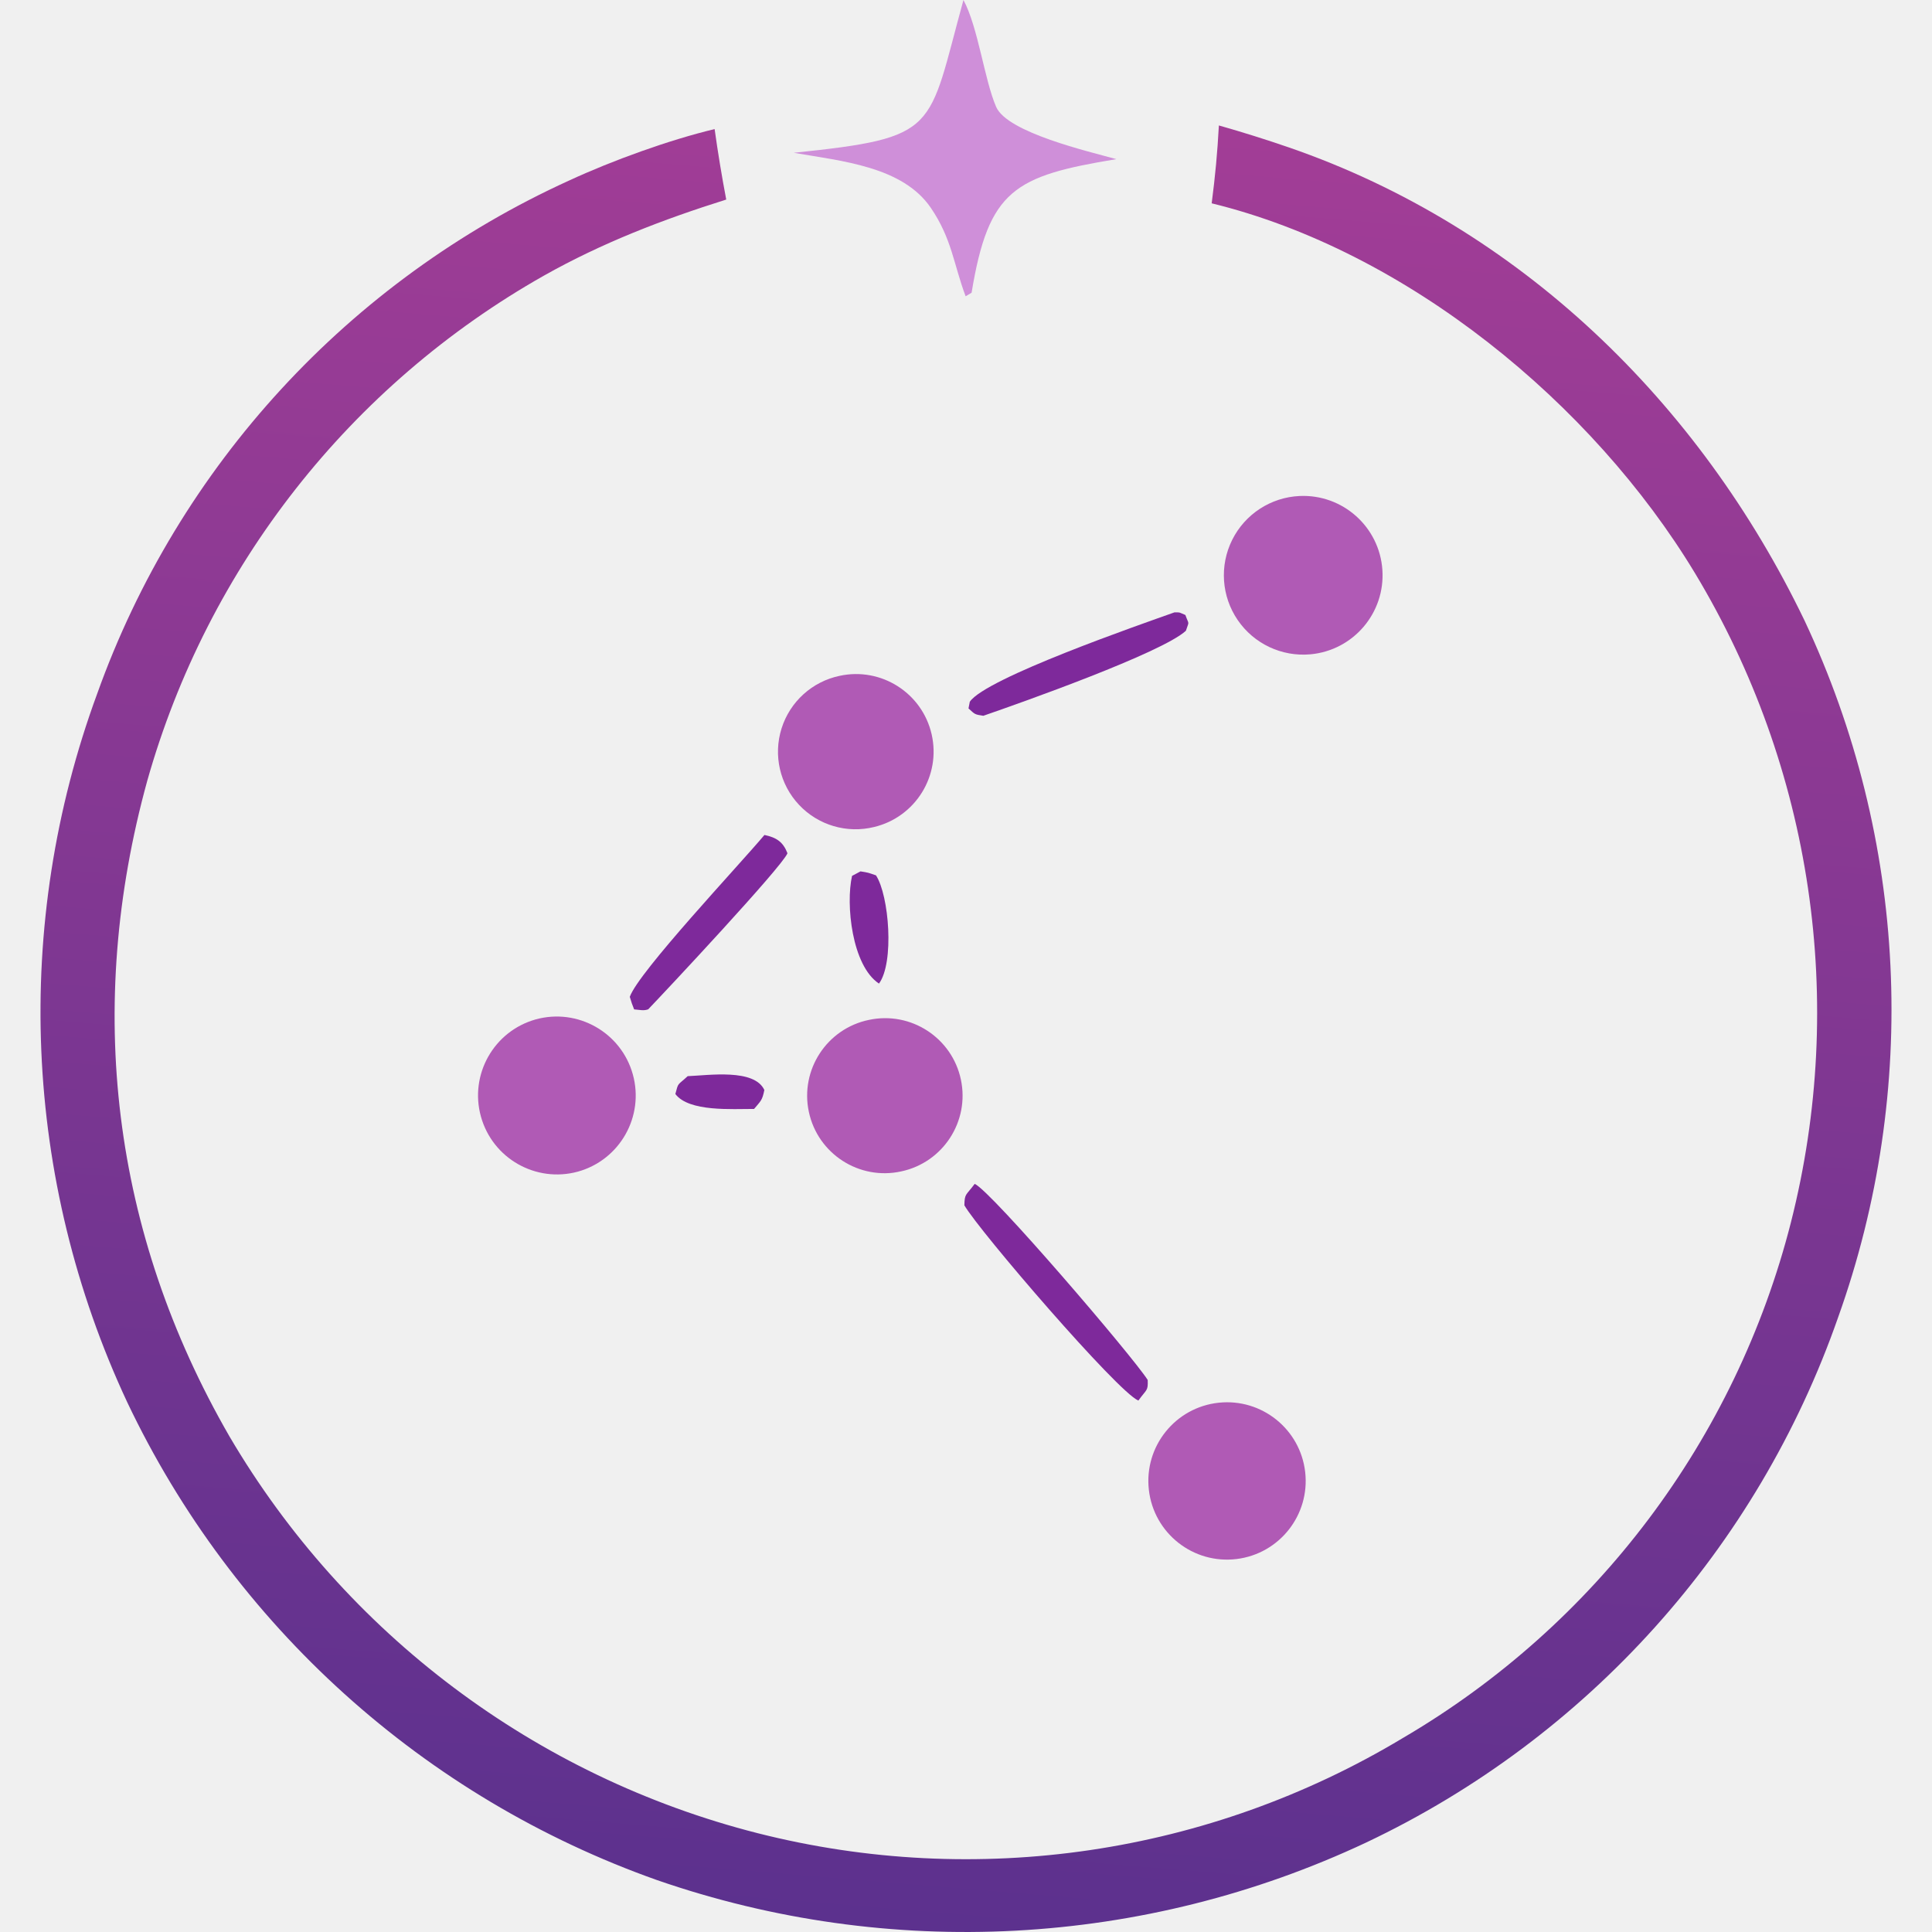
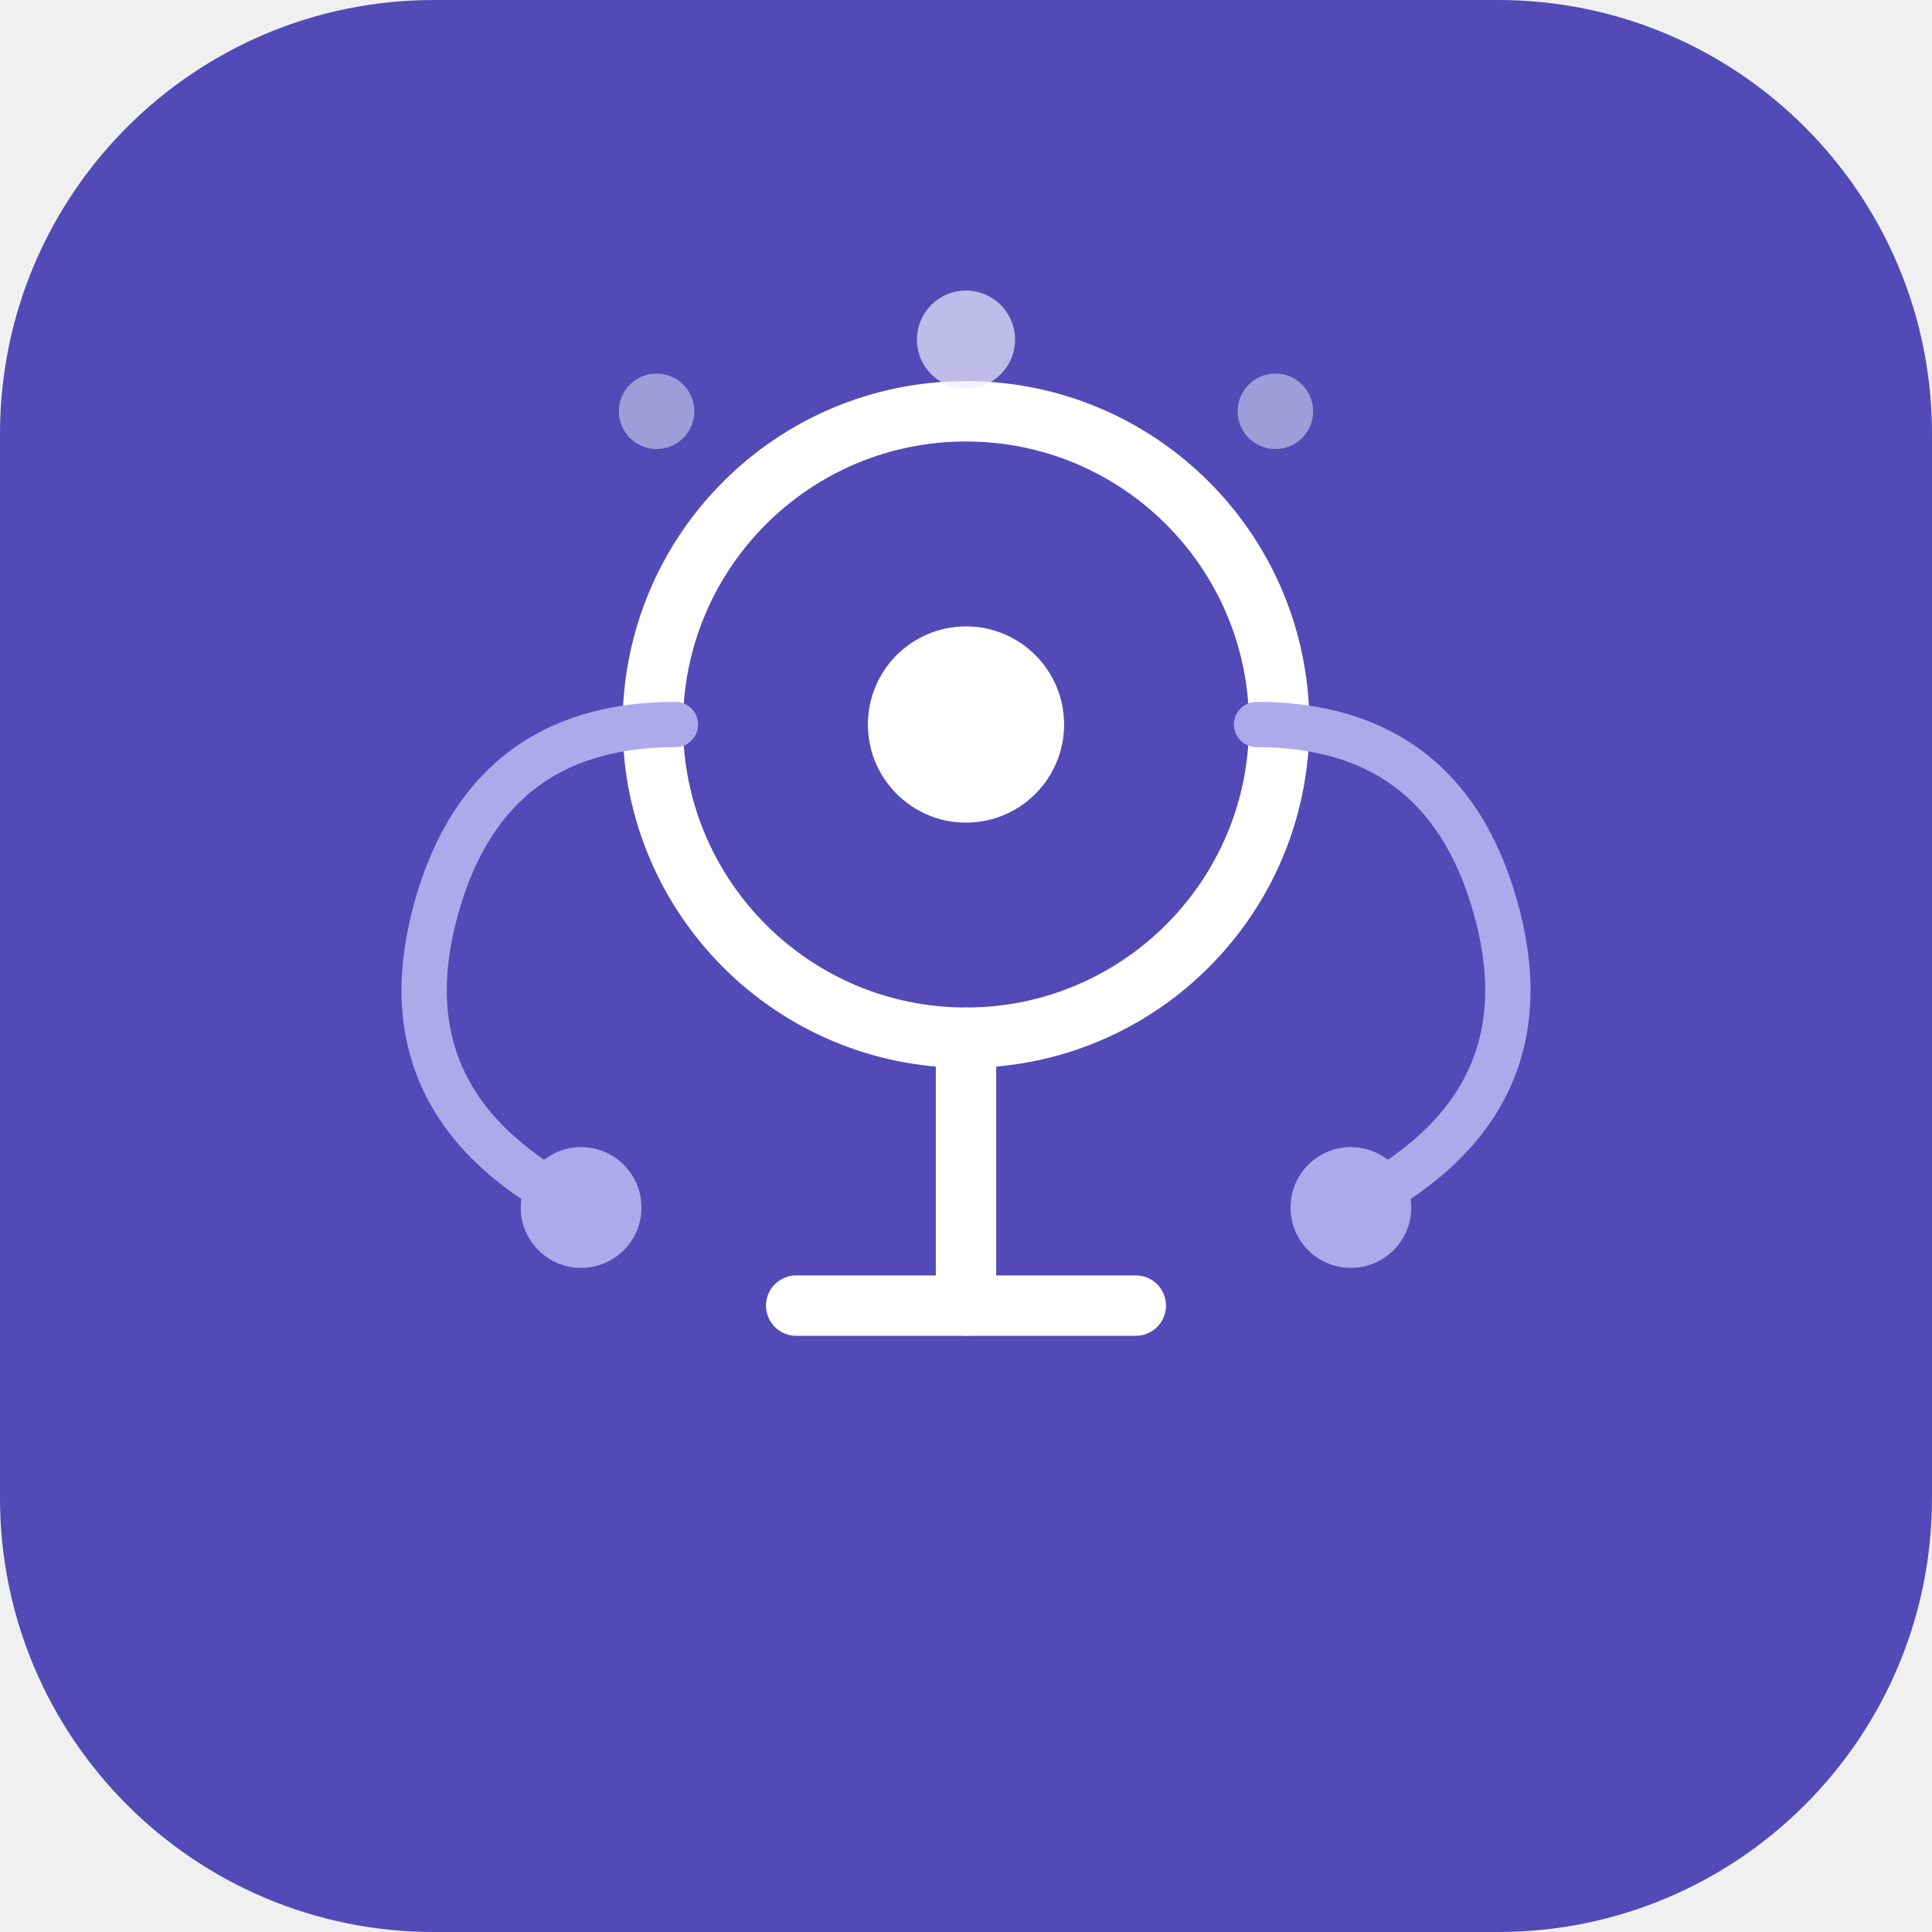
- <svg xmlns="http://www.w3.org/2000/svg" version="1.1" width="1000" height="1000">
-   <style>
-     #light-icon {
-       display: inline;
-     }
-     #dark-icon {
-       display: none;
-     }
- 
-     @media (prefers-color-scheme: dark) {
-       #light-icon {
-         display: none;
-       }
-       #dark-icon {
-         display: inline;
-       }
-     }
-   </style>
-   <g id="light-icon">
-     <svg version="1.1" width="1000" height="1000">
-       <g>
-         <g transform="matrix(3.475129,0,0,3.475129,20.96265,0)">
-           <svg version="1.1" width="275.695" height="287.759">
-             <svg width="275.695" height="287.759" viewBox="0 0 275.695 287.759" version="1.1" id="svg13">
-               <defs id="defs2">
-                 <linearGradient id="a" x1="502.39" x2="524.646" y1="640.993" y2="372.566" gradientUnits="userSpaceOnUse" gradientTransform="translate(-376.0916,-354.832)">
-                   <stop offset="0" stop-color="#5c318e" id="stop1" />
-                   <stop offset="1" stop-color="#a23d96" id="stop2" />
-                 </linearGradient>
-               </defs>
-               <path fill="url(#a)" d="m 175.512,18.686 q 5.275,1.495 10.459,3.283 c 34.34,11.859 61.142,37.99 76.772,70.461 a 136.1,136.1 0 0 1 4.995,103.797 136.25,136.25 0 0 1 -70.282,78.203 140.33,140.33 0 0 1 -105.617,5.602 A 138.58,138.58 0 0 1 12.91,208.835 137.25,137.25 0 0 1 8.44,103.333 133.28,133.28 0 0 1 78.778,26.868 c 6.412,-2.964 14.84,-6.014 21.628,-7.644 a 215,215 0 0 0 1.729,10.499 c -9.47,2.979 -18.451,6.432 -27.14,11.323 a 125.7,125.7 0 0 0 -59.096,75.252 c -9.287,33.715 -5.299,67.241 12.247,97.647 a 127.8,127.8 0 0 0 78.672,59.097 126.25,126.25 0 0 0 96.079,-14.165 124.66,124.66 0 0 0 57.82,-76.821 126.86,126.86 0 0 0 -14.279,-96.665 c -15.305,-25.357 -42.944,-48.012 -71.997,-55.108 0.534,-4.16 0.844,-7.414 1.071,-11.597" id="path2" style="fill:url(#a)" />
-               <path fill="#cf8fd9" d="m 137.469,0 c 2.19,4.067 3.115,11.873 4.866,15.914 1.667,3.846 13.807,6.645 17.905,7.79 -15.177,2.502 -19.023,4.538 -21.56,19.895 l -0.888,0.53 c -1.783,-4.738 -2.037,-8.553 -5.179,-13.165 -4.223,-6.199 -13.347,-6.97 -20.423,-8.207 21.865,-2.284 19.897,-3.246 25.279,-22.757" id="path3" />
-               <path fill="#b05ab5" d="m 187.539,73.876 c 6.414,-0.29 11.886,4.594 12.326,10.999 0.44,6.405 -4.314,11.99 -10.708,12.58 a 11.822,11.822 0 0 1 -11.661,-17.048 11.82,11.82 0 0 1 10.043,-6.531" id="path4" />
-               <path fill="#b05ab5" d="m 73.742,151.838 a 11.763,11.763 0 1 1 6.295,22.669 c -6.249,1.709 -12.704,-1.957 -14.438,-8.199 -1.734,-6.243 1.907,-12.712 8.143,-14.47" id="path5" />
-               <path fill="#b05ab5" d="m 175.507,208.924 c 6.393,-0.668 12.13,3.939 12.859,10.325 0.729,6.386 -3.823,12.167 -10.201,12.957 -6.466,0.801 -12.343,-3.826 -13.082,-10.299 -0.739,-6.474 3.944,-12.306 10.424,-12.983" id="path6" />
-               <path fill="#b05ab5" d="m 119.031,100.66 c 6.181,-1.337 12.288,2.546 13.699,8.711 1.411,6.165 -2.4,12.317 -8.548,13.801 a 11.549,11.549 0 1 1 -5.151,-22.512" id="path7" />
-               <path fill="#b05ab5" d="m 123.406,151.903 a 11.536,11.536 0 0 1 4.789,22.57 c -6.253,1.371 -12.427,-2.612 -13.756,-8.874 -1.329,-6.262 2.695,-12.409 8.967,-13.696" id="path8" />
-               <path fill="#7e299b" d="m 139.144,176.329 c 2.463,1.075 23.515,25.666 25.767,29.208 0.067,1.665 -0.144,1.339 -1.392,3.07 -3.106,-1.311 -23.665,-25.198 -25.913,-29.081 0.039,-1.795 0.209,-1.417 1.538,-3.197" id="path9" />
-               <path fill="#7e299b" d="m 168.886,91.211 c 0.985,-0.009 0.655,-0.007 1.637,0.389 0.569,1.573 0.57,0.815 0.076,2.348 -3.574,3.295 -24.527,10.715 -30.171,12.663 -1.313,-0.2 -1.217,-0.195 -2.208,-1.096 l 0.194,-0.993 c 2.355,-3.516 25.343,-11.484 30.472,-13.311" id="path10" />
-               <path fill="#7e299b" d="m 107.826,124.364 c 1.808,0.374 2.784,1.049 3.43,2.723 -0.818,2.042 -18.162,20.558 -20.743,23.245 -0.679,0.25 -1.254,0.076 -2.097,0.01 -0.463,-1.222 -0.247,-0.599 -0.644,-1.869 1.271,-3.675 16.365,-19.699 20.054,-24.109" id="path11" />
-               <path fill="#7e299b" d="m 122.136,129.786 c 1.232,0.192 1.126,0.192 2.306,0.593 1.958,3.01 2.744,13.018 0.443,16.121 -4.043,-2.689 -4.968,-11.816 -4.01,-16.043 z" id="path12" />
-               <path fill="#7e299b" d="m 96.394,160.287 c 3.141,-0.124 9.922,-1.155 11.418,2.061 -0.31,1.56 -0.523,1.616 -1.53,2.822 -3.248,-0.01 -9.702,0.465 -11.725,-2.226 0.479,-1.801 0.275,-1.206 1.837,-2.657" id="path13" />
-             </svg>
-           </svg>
-         </g>
-       </g>
-     </svg>
-   </g>
-   <g id="dark-icon">
-     <svg version="1.1" width="1000" height="1000">
-       <g clip-path="url(#SvgjsClipPath1449)">
-         <rect width="1000" height="1000" fill="#ffffff" />
-         <g transform="matrix(2.43259,0,0,2.43259,164.6739,150)">
-           <svg version="1.1" width="275.695" height="287.759">
-             <svg width="275.695" height="287.759" viewBox="0 0 275.695 287.759" version="1.1" id="svg13">
-               <defs id="defs2">
-                 <linearGradient id="a" x1="502.39" x2="524.646" y1="640.993" y2="372.566" gradientUnits="userSpaceOnUse" gradientTransform="translate(-376.0916,-354.832)">
-                   <stop offset="0" stop-color="#5c318e" id="stop1" />
-                   <stop offset="1" stop-color="#a23d96" id="stop2" />
-                 </linearGradient>
-                 <clipPath id="SvgjsClipPath1449">
-                   <rect width="1000" height="1000" x="0" y="0" rx="450" ry="450" />
-                 </clipPath>
-               </defs>
-               <path fill="url(#a)" d="m 175.512,18.686 q 5.275,1.495 10.459,3.283 c 34.34,11.859 61.142,37.99 76.772,70.461 a 136.1,136.1 0 0 1 4.995,103.797 136.25,136.25 0 0 1 -70.282,78.203 140.33,140.33 0 0 1 -105.617,5.602 A 138.58,138.58 0 0 1 12.91,208.835 137.25,137.25 0 0 1 8.44,103.333 133.28,133.28 0 0 1 78.778,26.868 c 6.412,-2.964 14.84,-6.014 21.628,-7.644 a 215,215 0 0 0 1.729,10.499 c -9.47,2.979 -18.451,6.432 -27.14,11.323 a 125.7,125.7 0 0 0 -59.096,75.252 c -9.287,33.715 -5.299,67.241 12.247,97.647 a 127.8,127.8 0 0 0 78.672,59.097 126.25,126.25 0 0 0 96.079,-14.165 124.66,124.66 0 0 0 57.82,-76.821 126.86,126.86 0 0 0 -14.279,-96.665 c -15.305,-25.357 -42.944,-48.012 -71.997,-55.108 0.534,-4.16 0.844,-7.414 1.071,-11.597" id="path2" style="fill:url(#a)" />
-               <path fill="#cf8fd9" d="m 137.469,0 c 2.19,4.067 3.115,11.873 4.866,15.914 1.667,3.846 13.807,6.645 17.905,7.79 -15.177,2.502 -19.023,4.538 -21.56,19.895 l -0.888,0.53 c -1.783,-4.738 -2.037,-8.553 -5.179,-13.165 -4.223,-6.199 -13.347,-6.97 -20.423,-8.207 21.865,-2.284 19.897,-3.246 25.279,-22.757" id="path3" />
-               <path fill="#b05ab5" d="m 187.539,73.876 c 6.414,-0.29 11.886,4.594 12.326,10.999 0.44,6.405 -4.314,11.99 -10.708,12.58 a 11.822,11.822 0 0 1 -11.661,-17.048 11.82,11.82 0 0 1 10.043,-6.531" id="path4" />
-               <path fill="#b05ab5" d="m 73.742,151.838 a 11.763,11.763 0 1 1 6.295,22.669 c -6.249,1.709 -12.704,-1.957 -14.438,-8.199 -1.734,-6.243 1.907,-12.712 8.143,-14.47" id="path5" />
-               <path fill="#b05ab5" d="m 175.507,208.924 c 6.393,-0.668 12.13,3.939 12.859,10.325 0.729,6.386 -3.823,12.167 -10.201,12.957 -6.466,0.801 -12.343,-3.826 -13.082,-10.299 -0.739,-6.474 3.944,-12.306 10.424,-12.983" id="path6" />
-               <path fill="#b05ab5" d="m 119.031,100.66 c 6.181,-1.337 12.288,2.546 13.699,8.711 1.411,6.165 -2.4,12.317 -8.548,13.801 a 11.549,11.549 0 1 1 -5.151,-22.512" id="path7" />
-               <path fill="#b05ab5" d="m 123.406,151.903 a 11.536,11.536 0 0 1 4.789,22.57 c -6.253,1.371 -12.427,-2.612 -13.756,-8.874 -1.329,-6.262 2.695,-12.409 8.967,-13.696" id="path8" />
-               <path fill="#7e299b" d="m 139.144,176.329 c 2.463,1.075 23.515,25.666 25.767,29.208 0.067,1.665 -0.144,1.339 -1.392,3.07 -3.106,-1.311 -23.665,-25.198 -25.913,-29.081 0.039,-1.795 0.209,-1.417 1.538,-3.197" id="path9" />
-               <path fill="#7e299b" d="m 168.886,91.211 c 0.985,-0.009 0.655,-0.007 1.637,0.389 0.569,1.573 0.57,0.815 0.076,2.348 -3.574,3.295 -24.527,10.715 -30.171,12.663 -1.313,-0.2 -1.217,-0.195 -2.208,-1.096 l 0.194,-0.993 c 2.355,-3.516 25.343,-11.484 30.472,-13.311" id="path10" />
-               <path fill="#7e299b" d="m 107.826,124.364 c 1.808,0.374 2.784,1.049 3.43,2.723 -0.818,2.042 -18.162,20.558 -20.743,23.245 -0.679,0.25 -1.254,0.076 -2.097,0.01 -0.463,-1.222 -0.247,-0.599 -0.644,-1.869 1.271,-3.675 16.365,-19.699 20.054,-24.109" id="path11" />
-               <path fill="#7e299b" d="m 122.136,129.786 c 1.232,0.192 1.126,0.192 2.306,0.593 1.958,3.01 2.744,13.018 0.443,16.121 -4.043,-2.689 -4.968,-11.816 -4.01,-16.043 z" id="path12" />
-               <path fill="#7e299b" d="m 96.394,160.287 c 3.141,-0.124 9.922,-1.155 11.418,2.061 -0.31,1.56 -0.523,1.616 -1.53,2.822 -3.248,-0.01 -9.702,0.465 -11.725,-2.226 0.479,-1.801 0.275,-1.206 1.837,-2.657" id="path13" />
-             </svg>
-           </svg>
-         </g>
-       </g>
-     </svg>
-   </g>
+ <svg xmlns="http://www.w3.org/2000/svg" width="512" height="512" viewBox="0 0 512 512">
+   <rect width="512" height="512" rx="115" fill="#534AB7" />
+   <circle cx="256" cy="192" r="83" fill="none" stroke="#ffffff" stroke-width="16" />
+   <circle cx="256" cy="192" r="26" fill="#ffffff" />
+   <line x1="256" y1="275" x2="256" y2="346" stroke="#ffffff" stroke-width="16" stroke-linecap="round" />
+   <line x1="211" y1="346" x2="301" y2="346" stroke="#ffffff" stroke-width="16" stroke-linecap="round" />
+   <path d="M179 192 Q128 192 115 243 Q102 294 154 320" fill="none" stroke="#AFA9EC" stroke-width="12" stroke-linecap="round" />
+   <path d="M333 192 Q384 192 397 243 Q410 294 358 320" fill="none" stroke="#AFA9EC" stroke-width="12" stroke-linecap="round" />
+   <circle cx="154" cy="320" r="16" fill="#AFA9EC" />
+   <circle cx="358" cy="320" r="16" fill="#AFA9EC" />
+   <circle cx="256" cy="90" r="13" fill="#EEEDFE" opacity="0.7" />
+   <circle cx="338" cy="109" r="10" fill="#EEEDFE" opacity="0.5" />
+   <circle cx="174" cy="109" r="10" fill="#EEEDFE" opacity="0.5" />
</svg>
